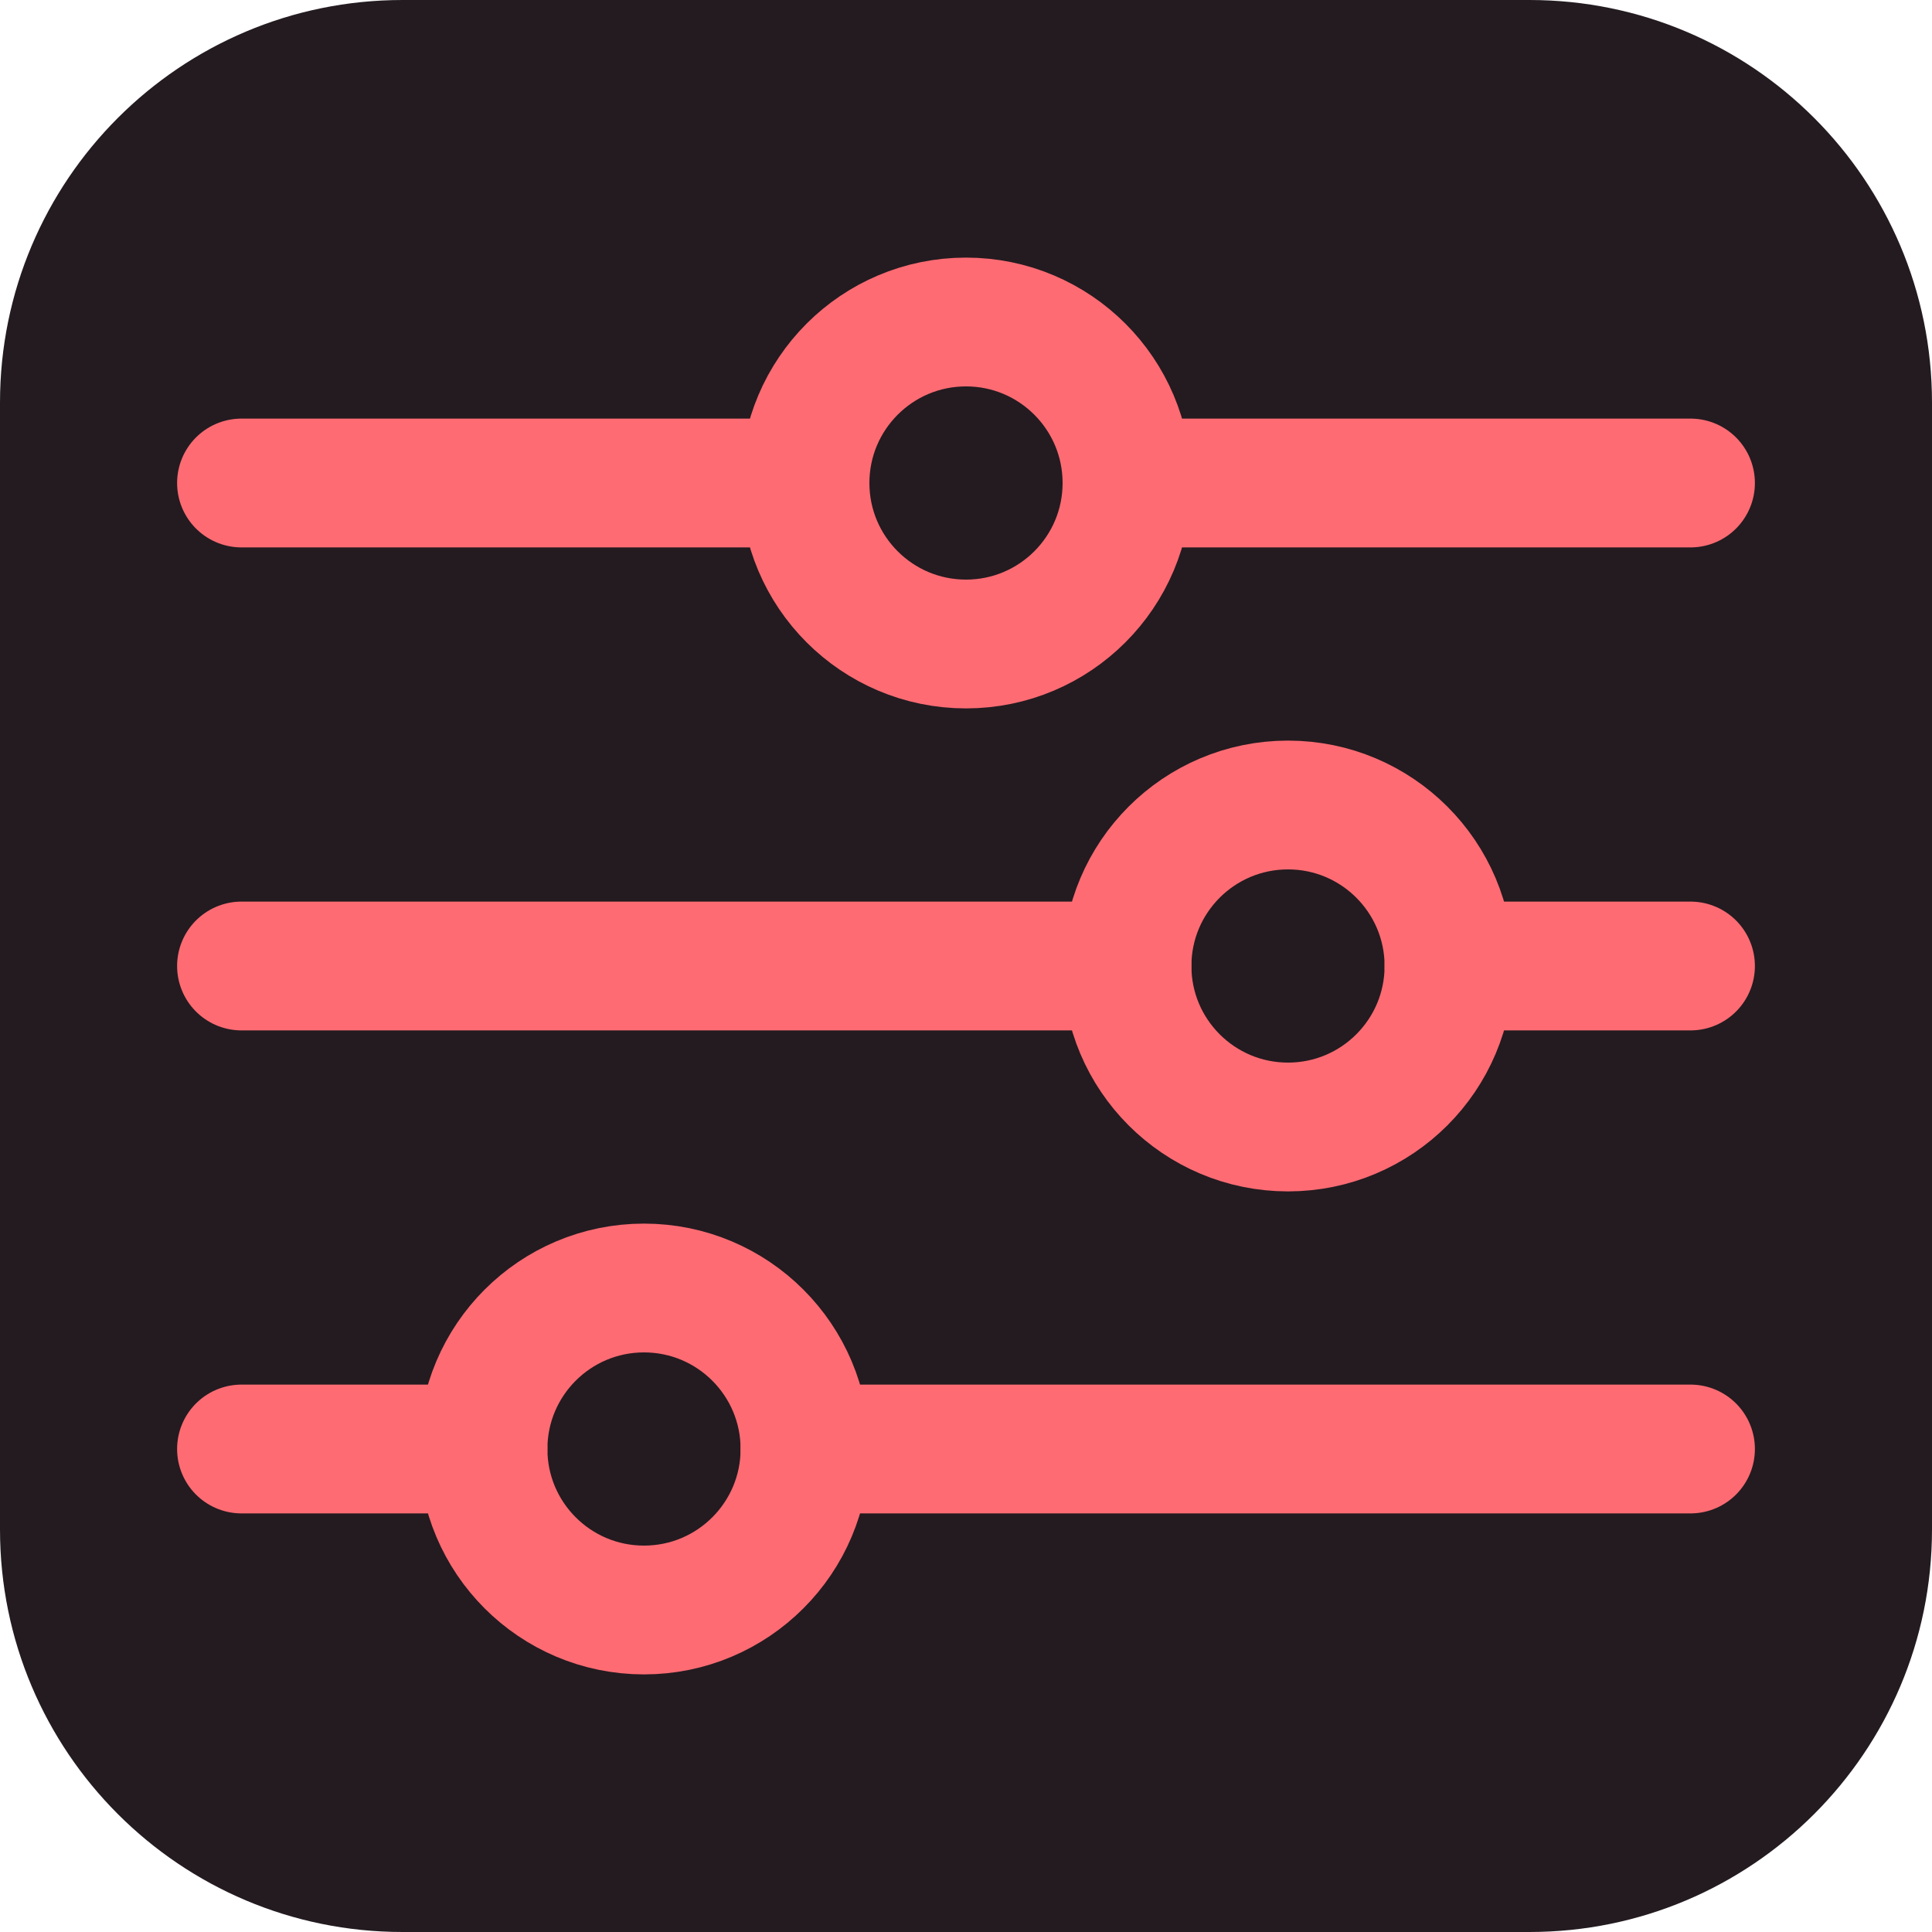
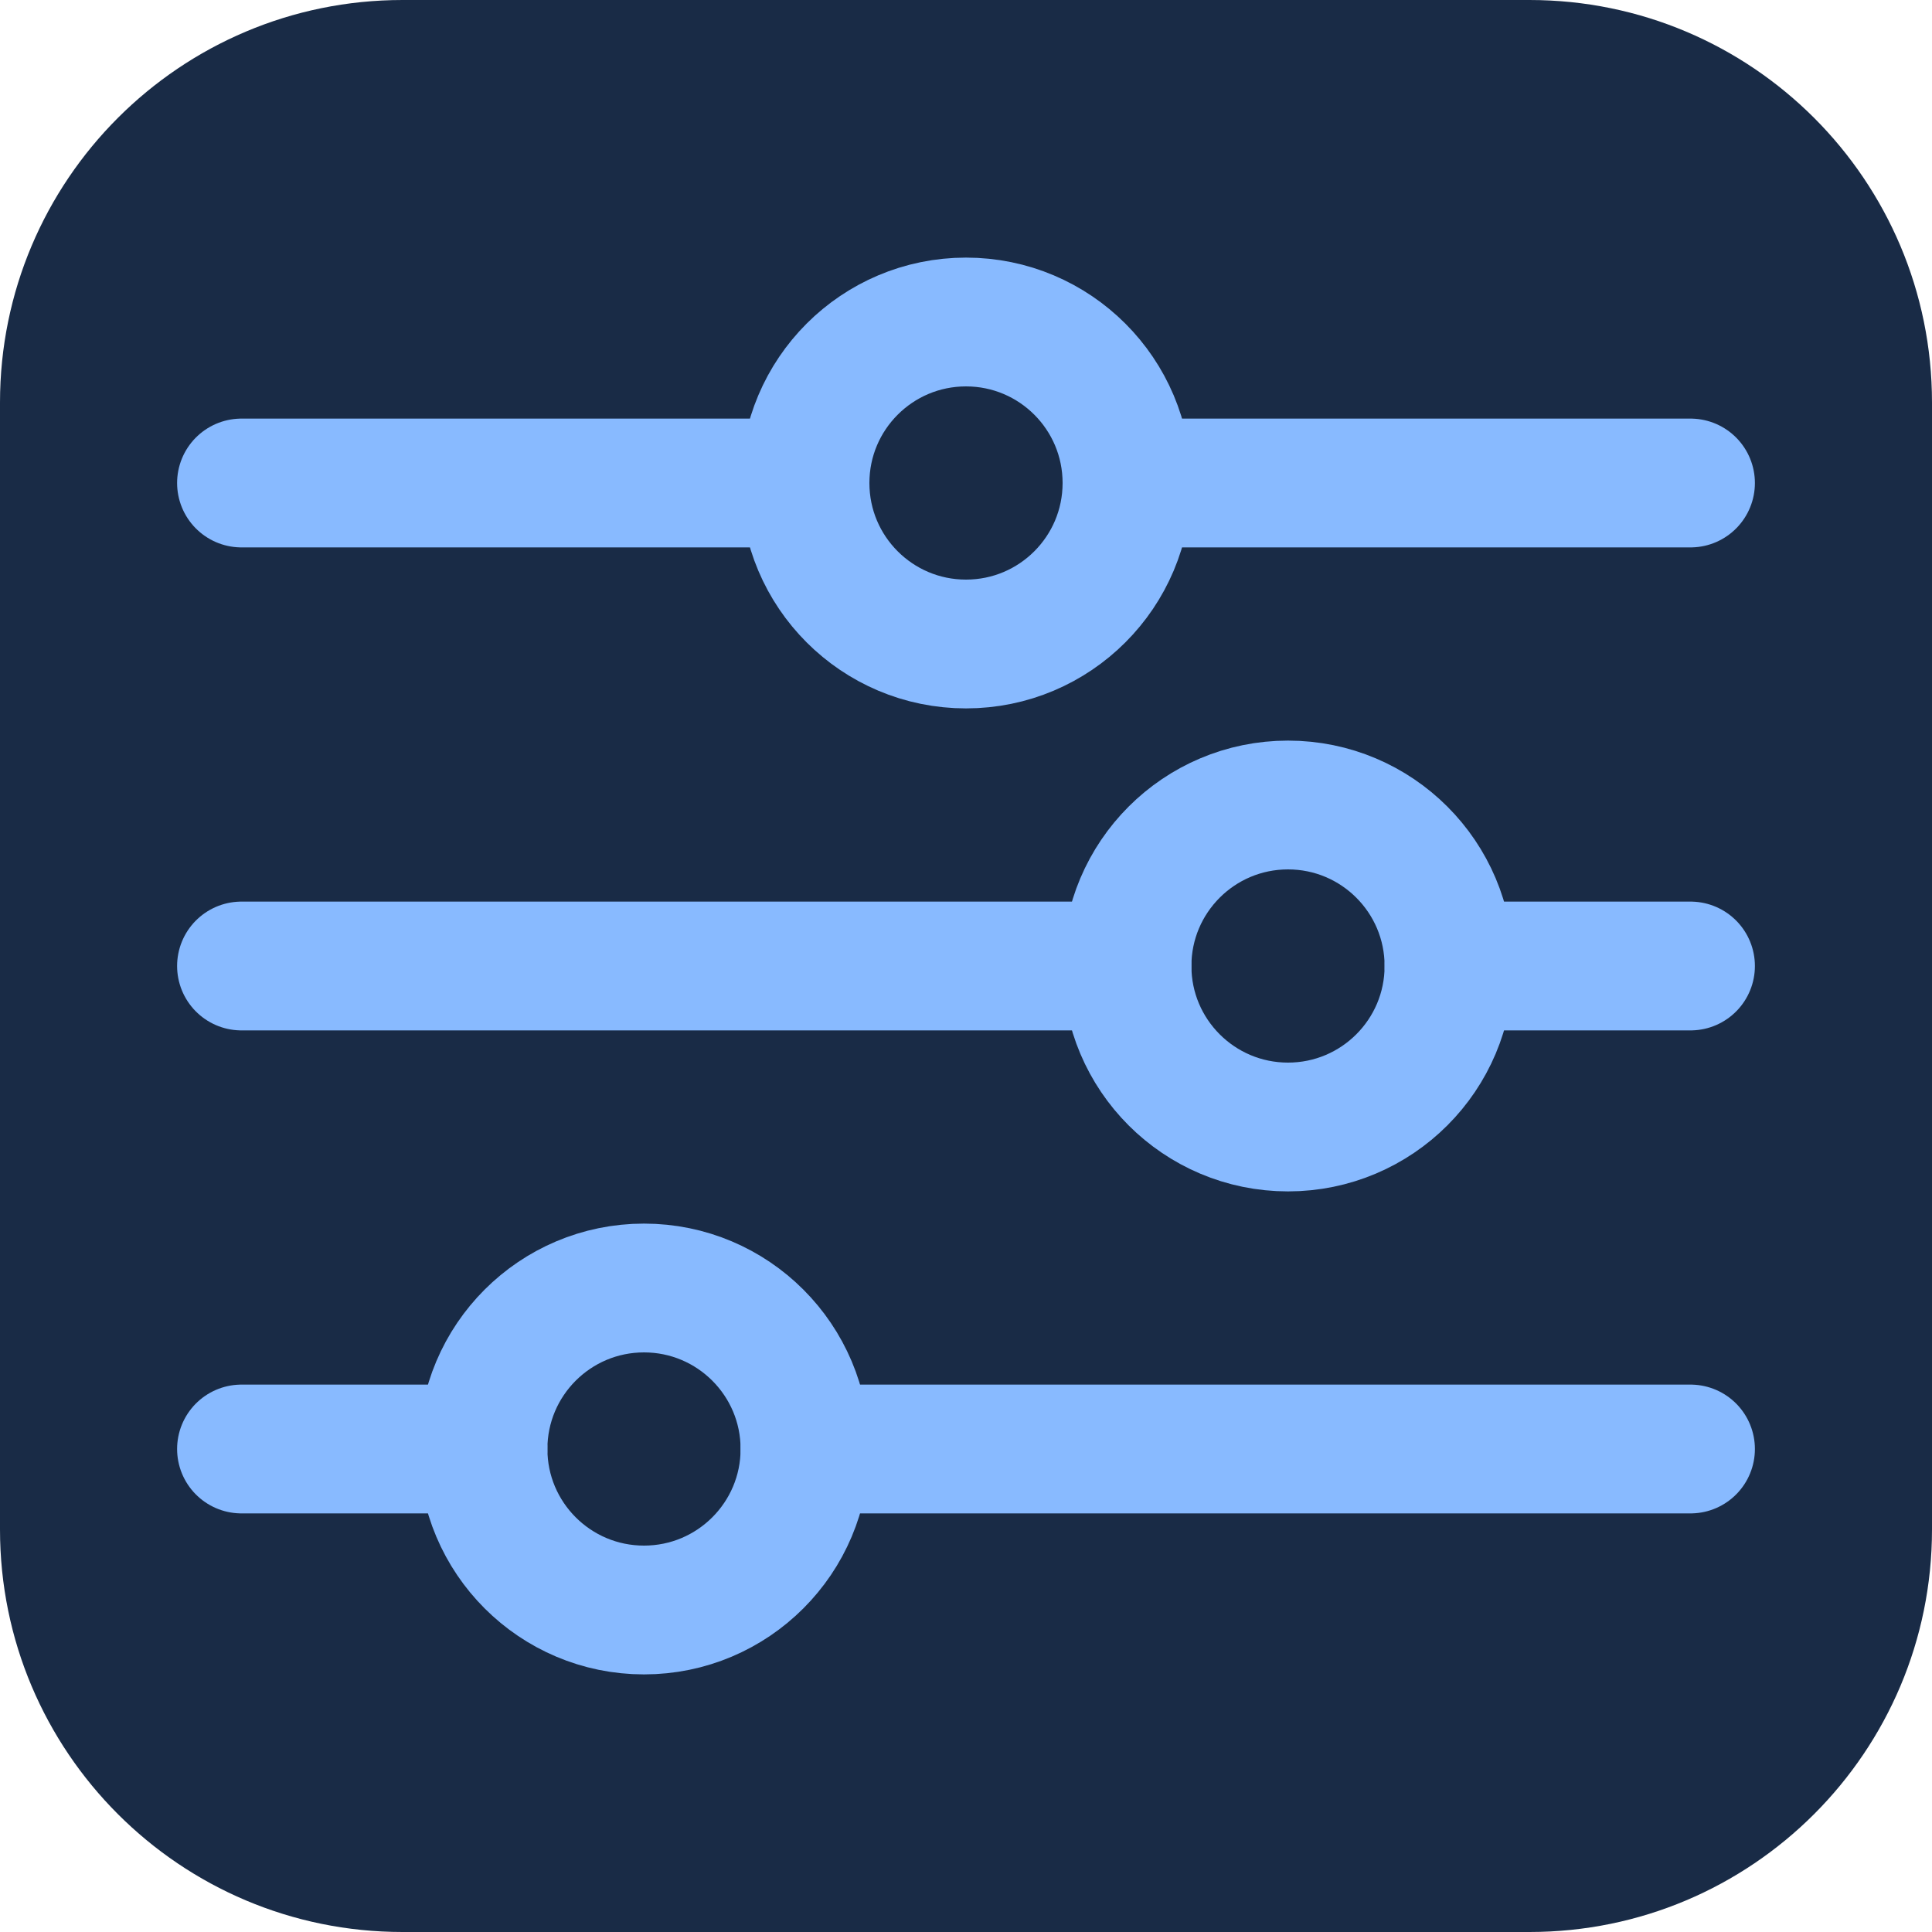
<svg xmlns="http://www.w3.org/2000/svg" viewBox="0 0 24 24">
-   <rect width="24" height="24" rx="5" fill="#231b20" />
-   <g fill="none" stroke="#ff6b73" stroke-width="1.6" stroke-linecap="round" stroke-linejoin="round">
+   <rect width="24" height="24" rx="5" fill="#192b46" />
+   <g fill="none" stroke="#88baff" stroke-width="1.6" stroke-linecap="round" stroke-linejoin="round">
    <path d="M3 6h7m4 0h7M3 12h11m4 0h3M3 18h3m4 0h11" />
    <circle cx="12" cy="6" r="2" />
    <circle cx="16" cy="12" r="2" />
    <circle cx="8" cy="18" r="2" />
  </g>
</svg>
